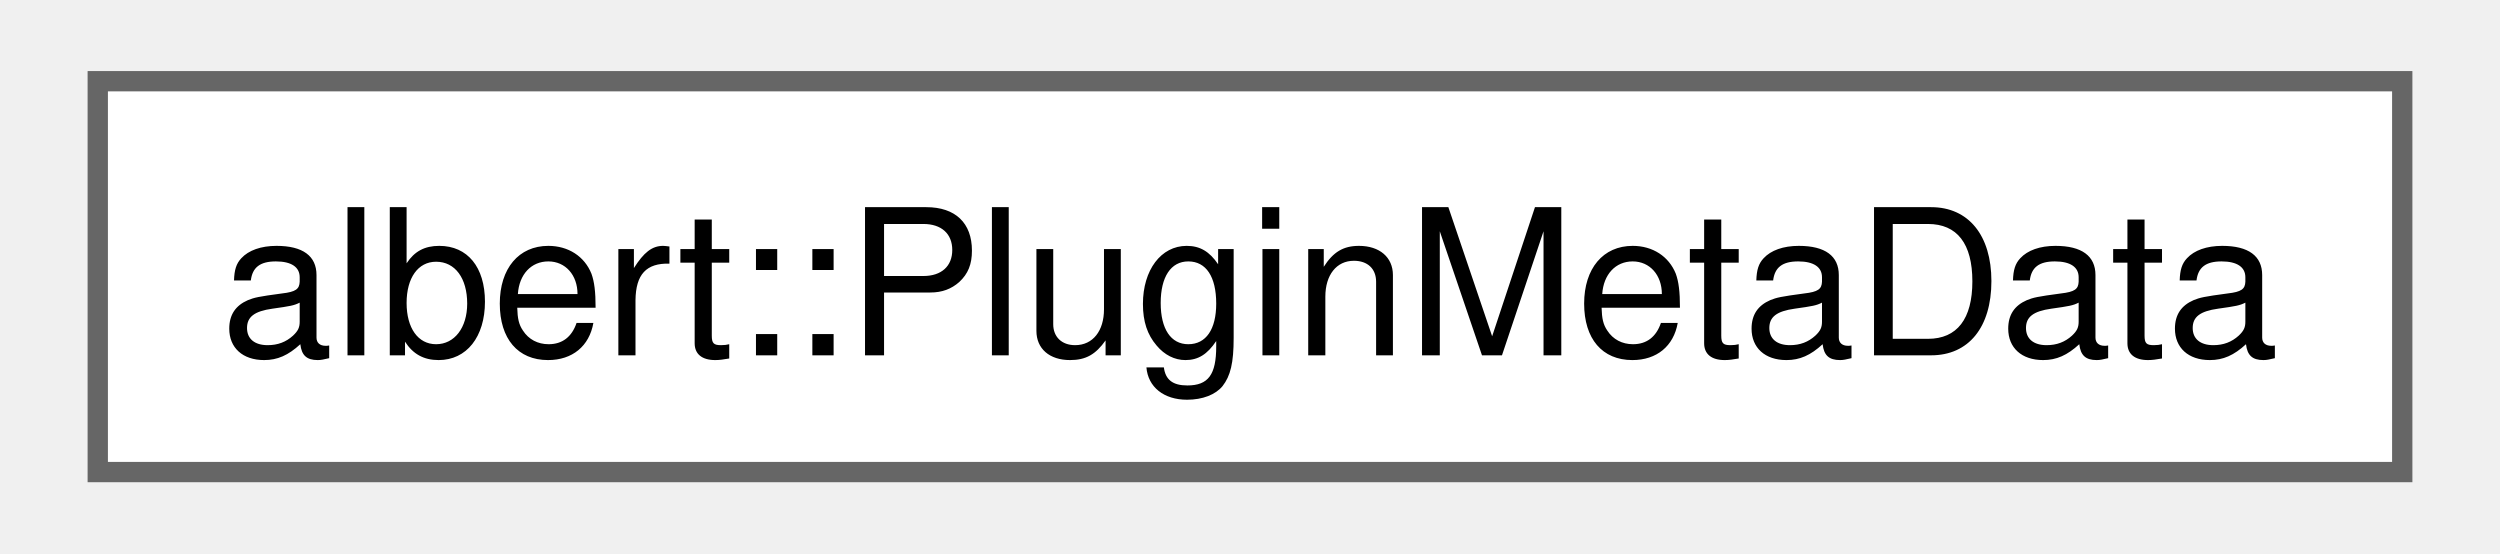
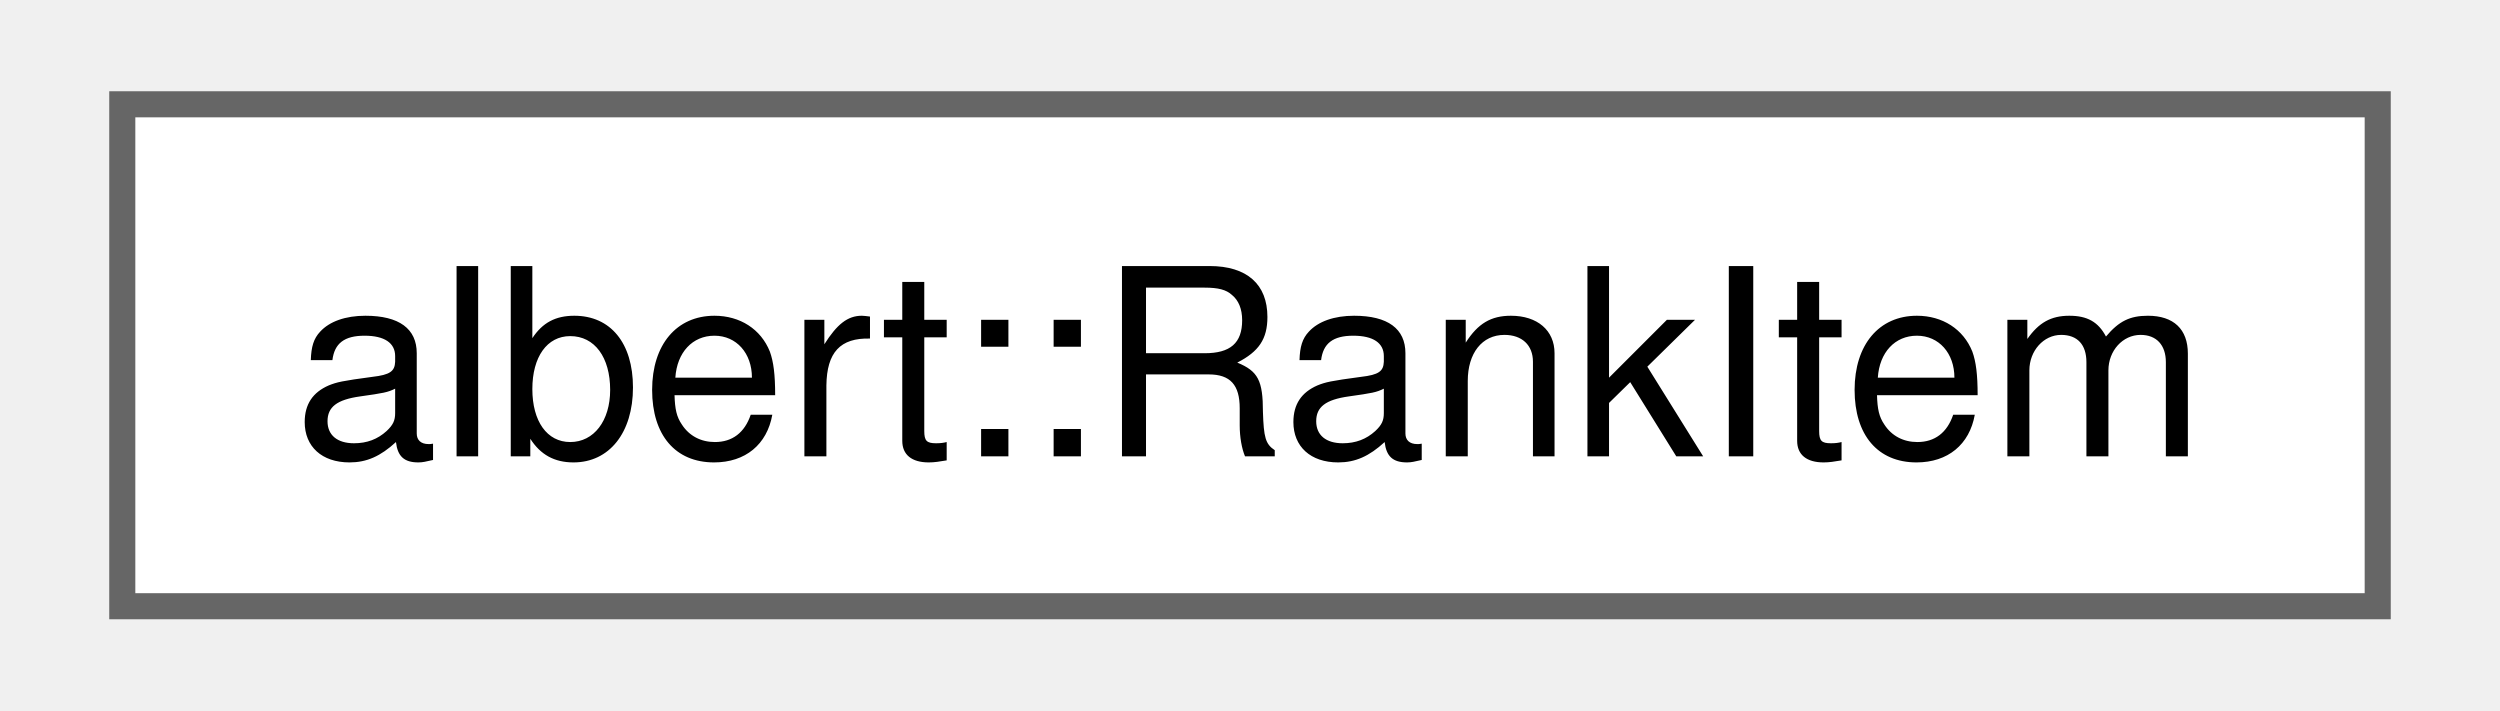
- <svg xmlns="http://www.w3.org/2000/svg" xmlns:xlink="http://www.w3.org/1999/xlink" width="122pt" height="27pt" viewBox="0.00 0.00 121.50 27.25">
+ <svg xmlns="http://www.w3.org/2000/svg" xmlns:xlink="http://www.w3.org/1999/xlink" width="95pt" height="27pt" viewBox="0.00 0.00 94.50 27.25">
  <g id="graph0" class="graph" transform="scale(1 1) rotate(0) translate(4 23.25)">
    <g id="Node000000" class="node">
      <g id="a_Node000000">
-         <a xlink:href="classalbert_1_1PluginMetaData.html" target="_top" xlink:title="Common plugin metadata of plugins.">
-           <polygon fill="white" stroke="#666666" points="113.5,-19.25 0,-19.25 0,0 113.5,0 113.5,-19.25" />
-           <text text-anchor="middle" x="56.75" y="-5.75" font-family="Helvetica,sans-Serif" font-size="10.00">albert::PluginMetaData</text>
+         <a xlink:href="classalbert_1_1RankItem.html" target="_top" xlink:title="An Item with a score.">
+           <polygon fill="white" stroke="#666666" points="86.5,-19.25 0,-19.25 0,0 86.5,0 86.5,-19.25" />
+           <text text-anchor="middle" x="43.25" y="-5.75" font-family="Helvetica,sans-Serif" font-size="10.00">albert::RankItem</text>
        </a>
      </g>
    </g>
  </g>
</svg>
